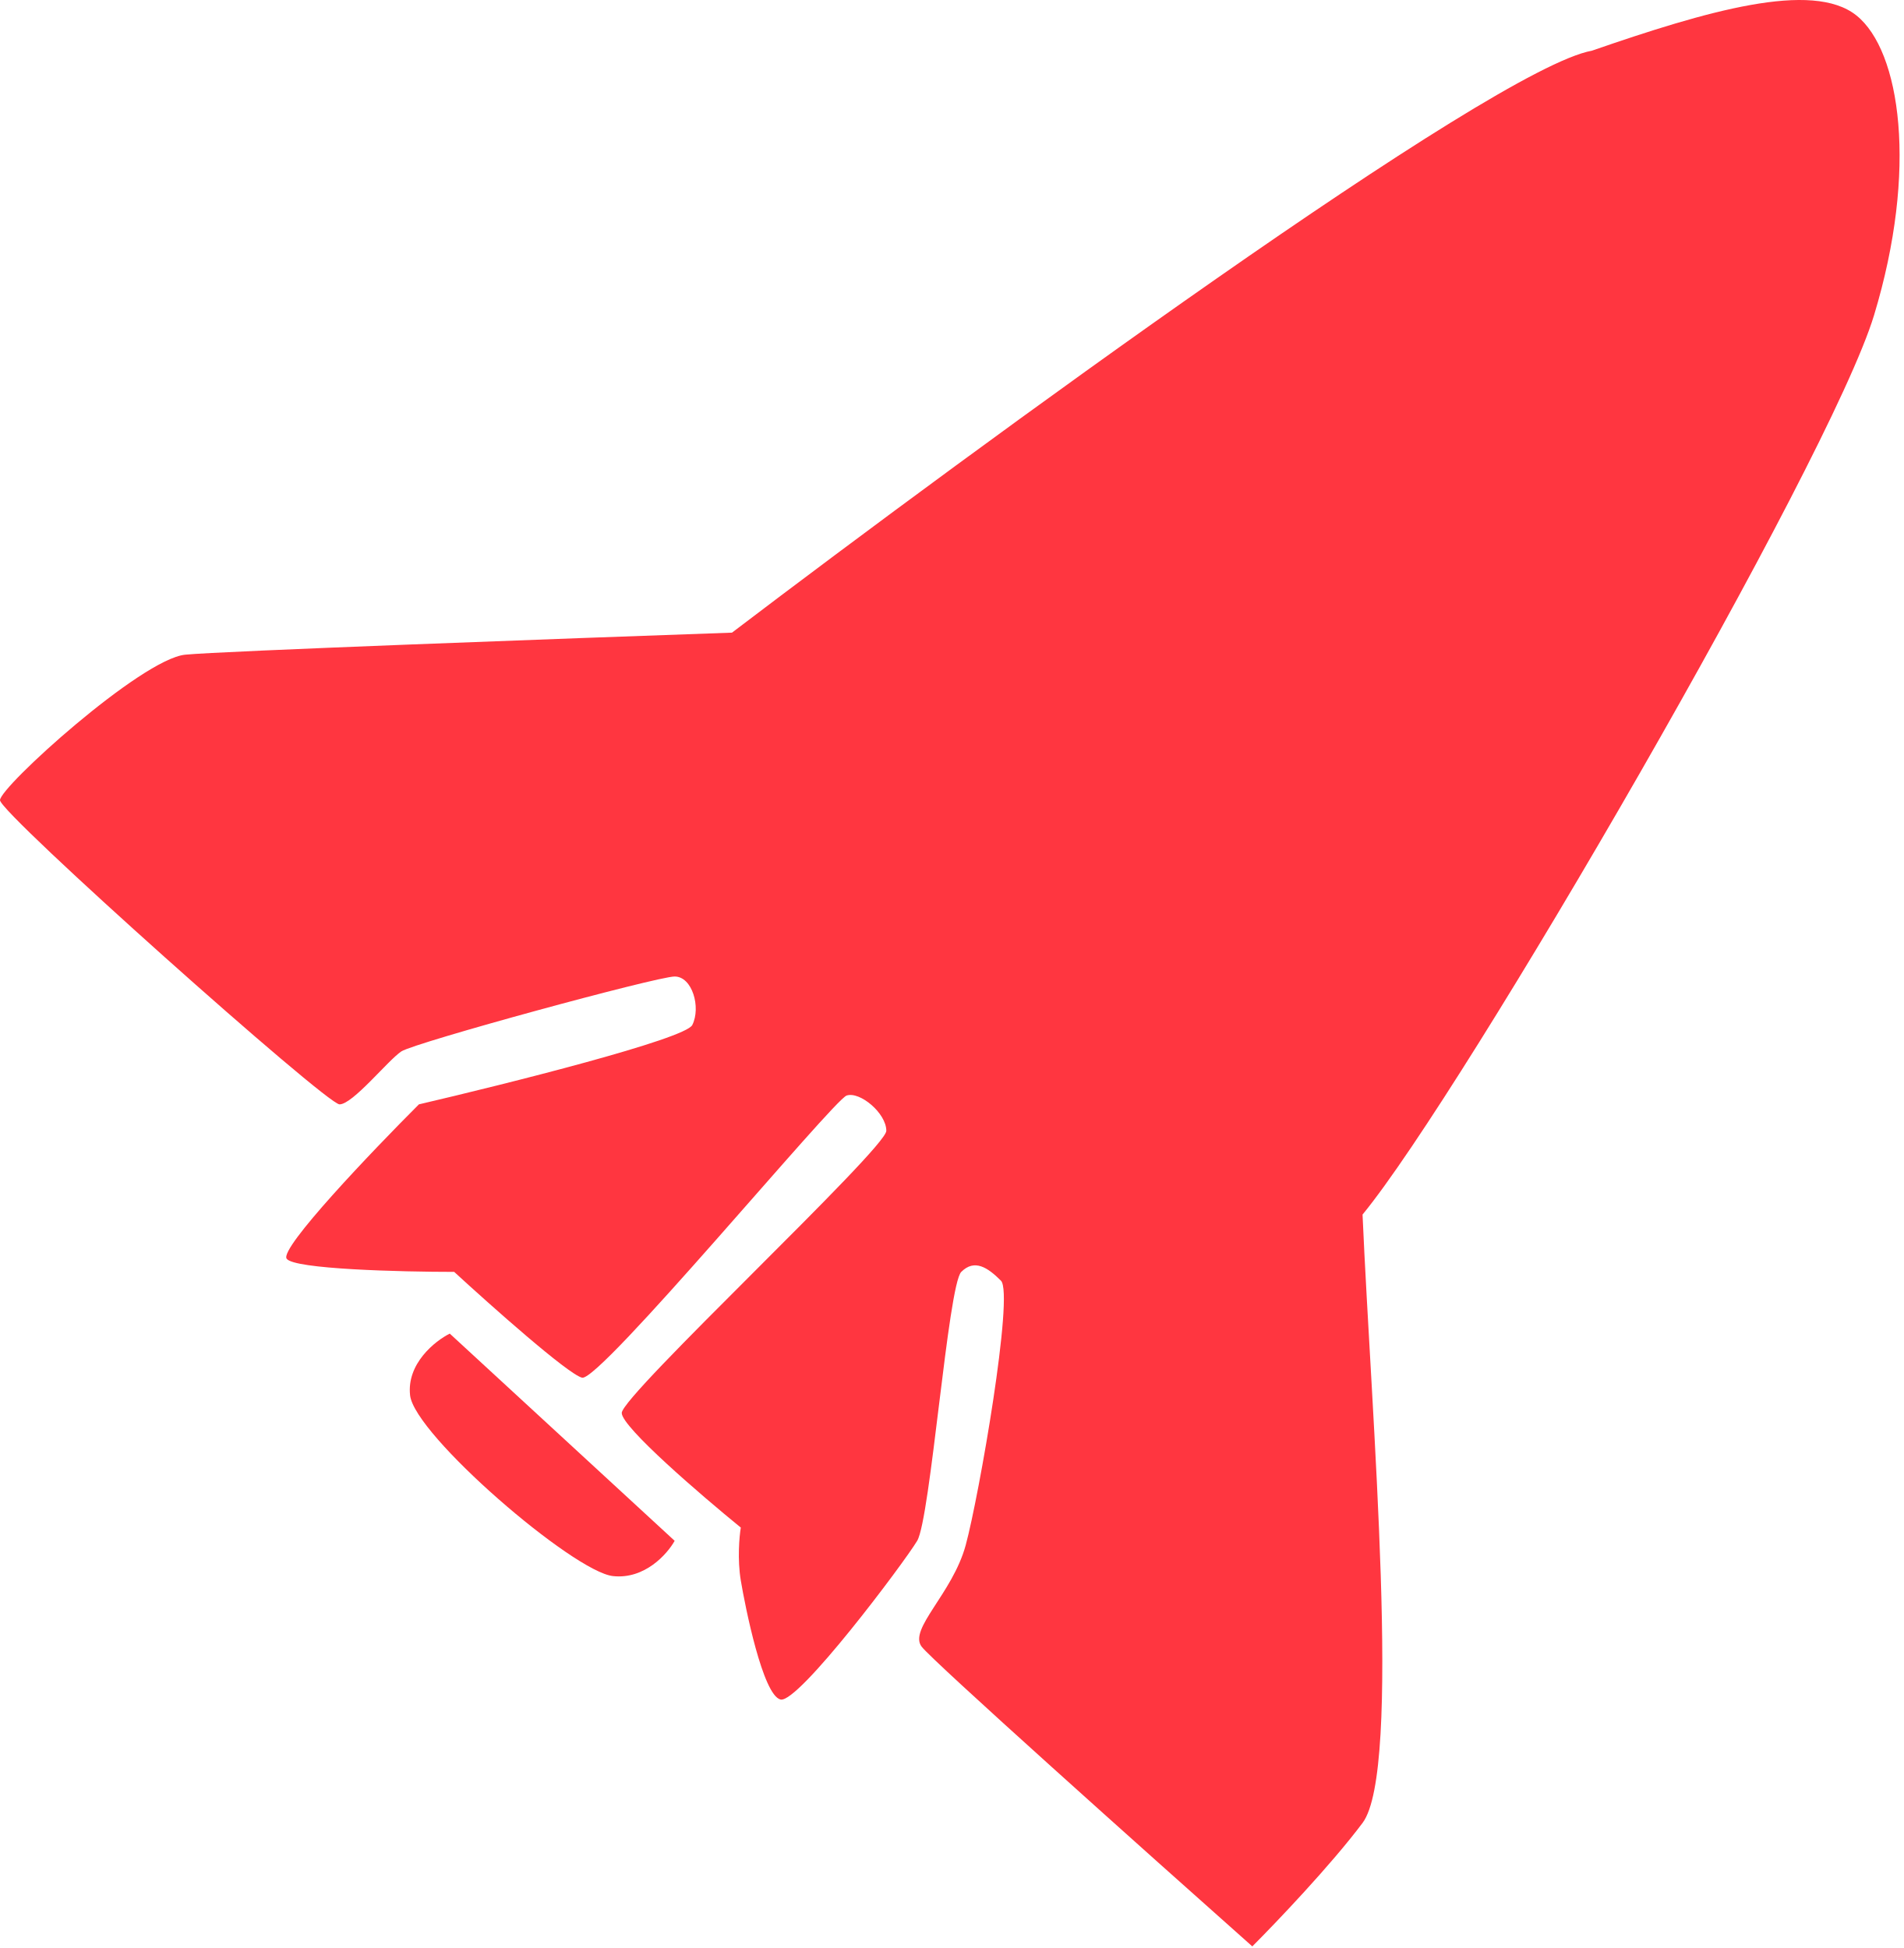
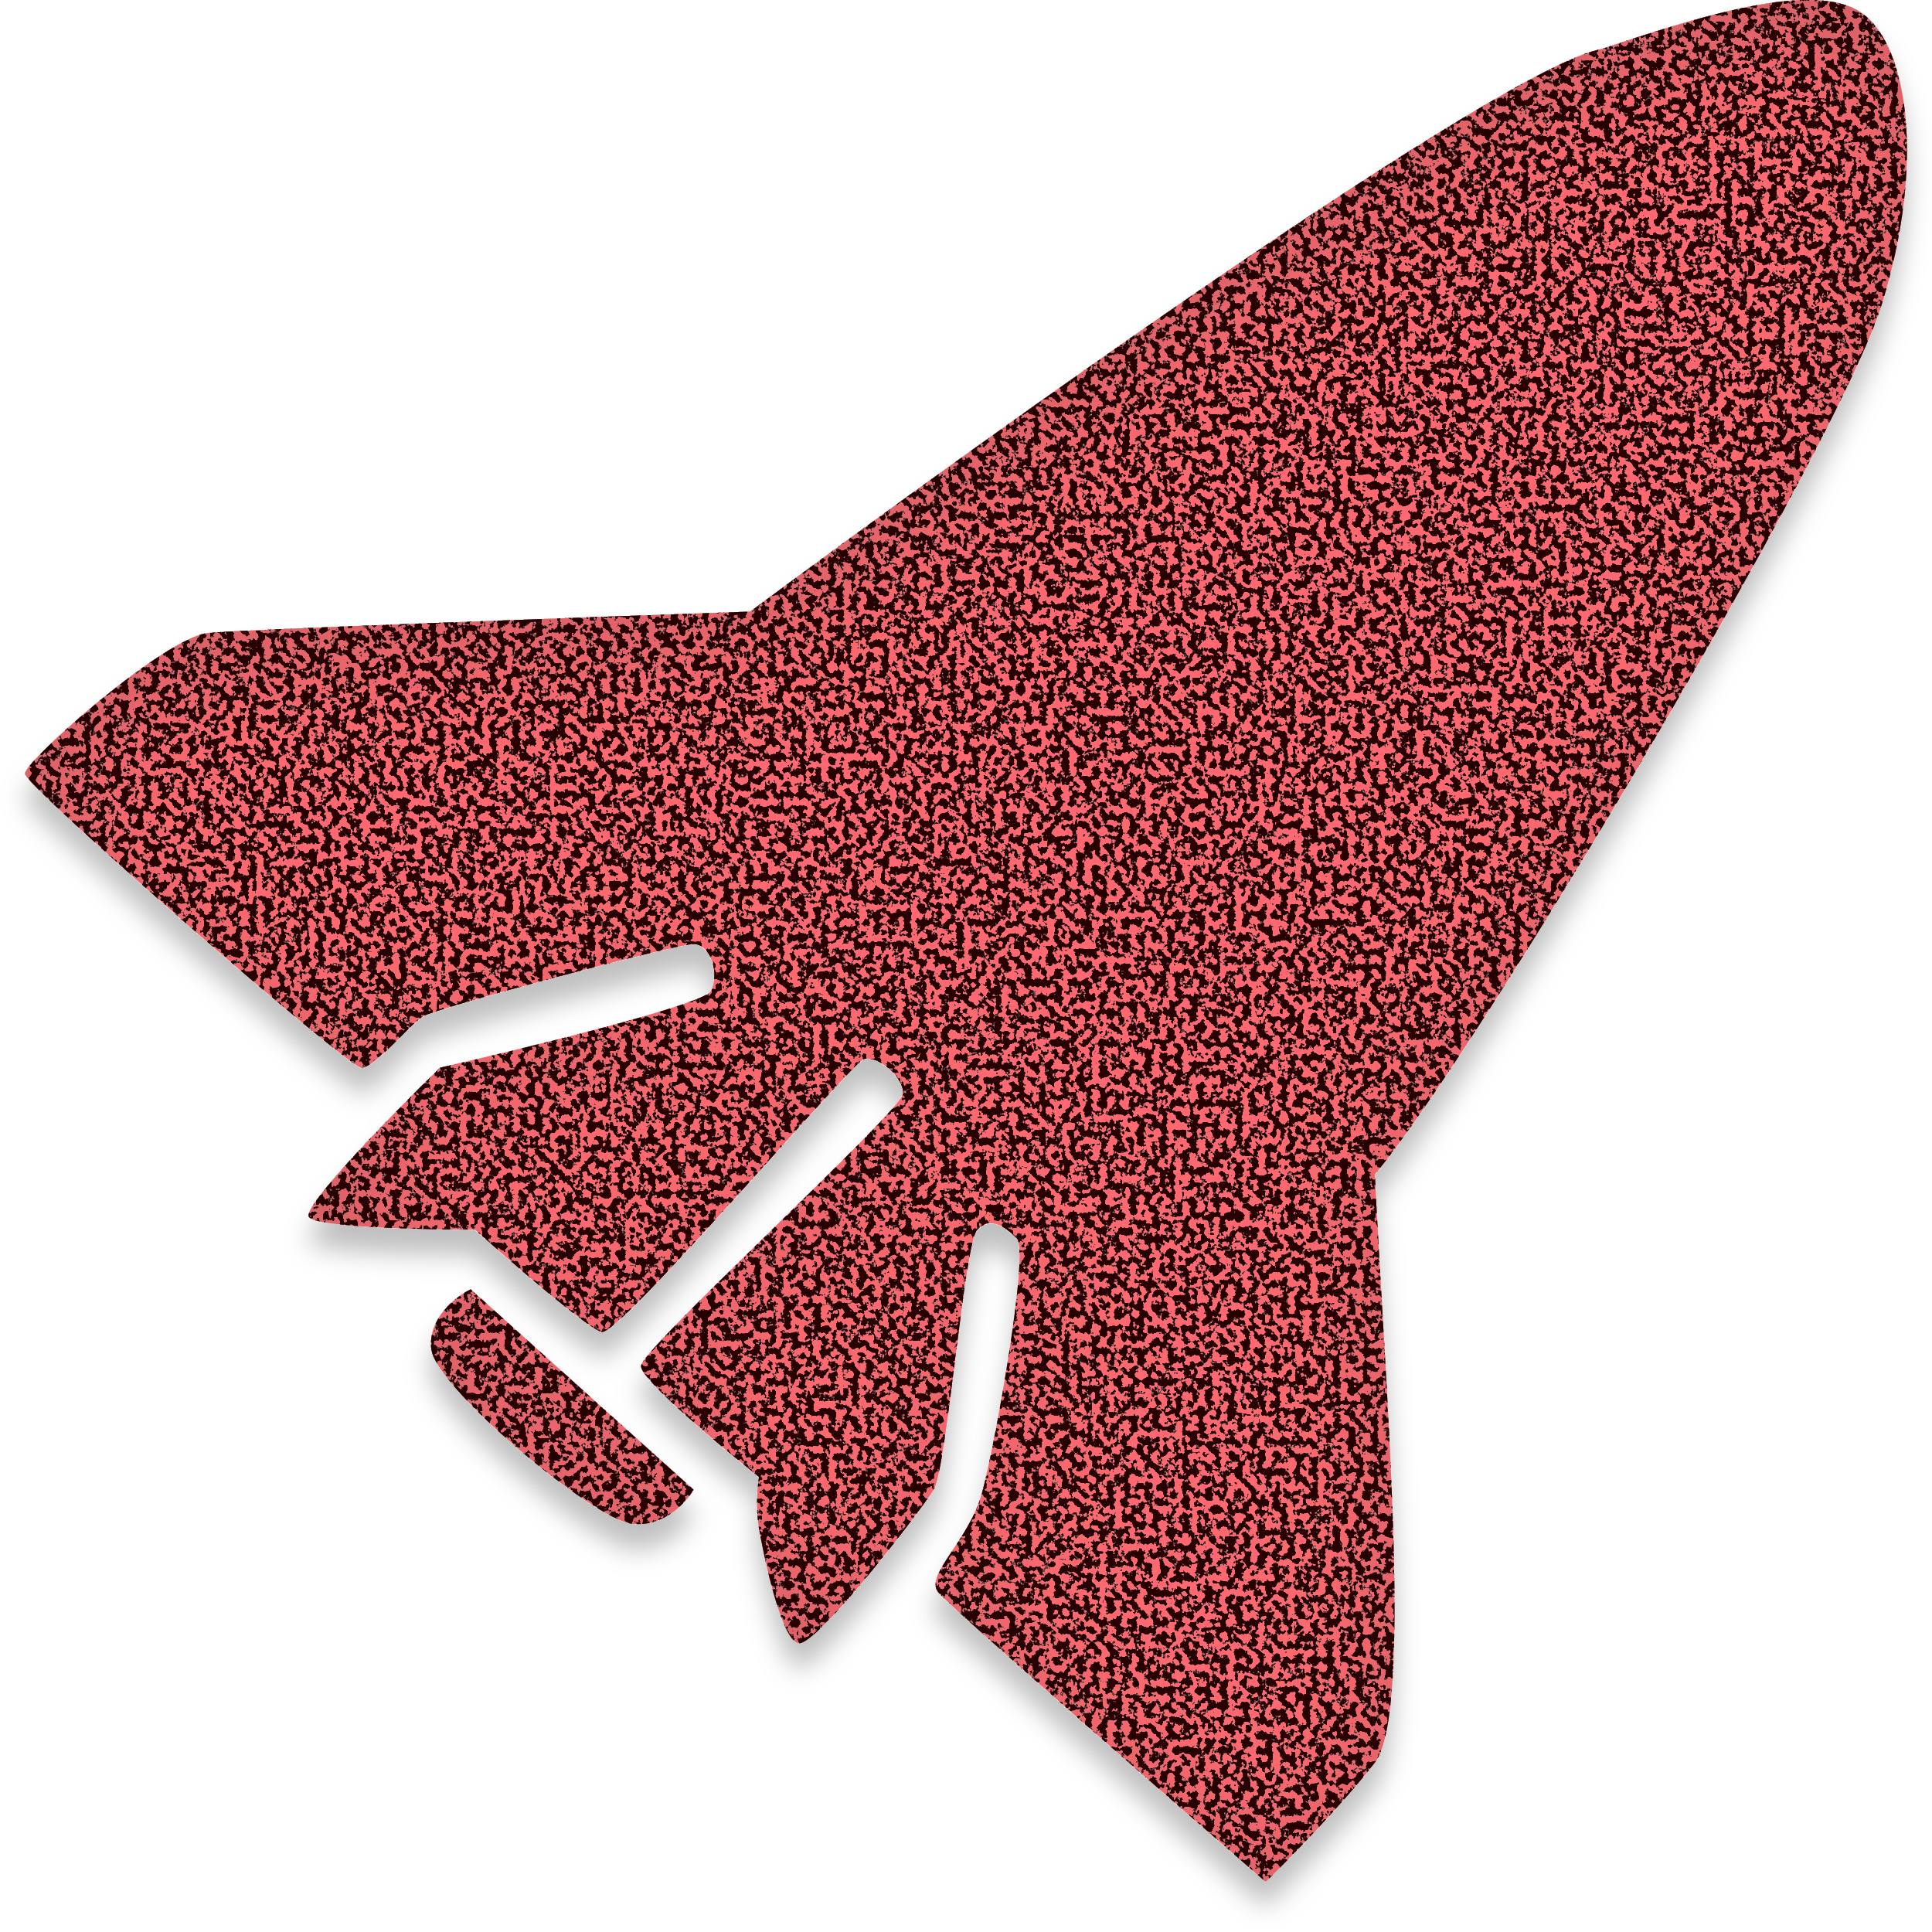
- <svg xmlns="http://www.w3.org/2000/svg" width="295" height="302" viewBox="0 0 295 302" fill="none">
-   <path d="M246.731 7.862C231.421 10.596 151.501 69.146 113.455 98.079C87.483 98.99 34.173 100.95 28.706 101.496C21.871 102.18 0 122 0 124.051C0 126.101 50.576 171.21 52.627 171.21C54.677 171.21 60.145 164.375 62.195 163.008C64.246 161.641 101.836 151.389 104.57 151.389C107.304 151.389 108.671 156.174 107.304 158.907C106.21 161.095 78.598 168.02 64.929 171.21C57.639 178.5 43.332 193.491 44.425 195.131C45.519 196.771 62.195 197.181 70.397 197.181C76.092 202.421 88.03 213.038 90.217 213.585C92.951 214.268 129.175 170.526 131.225 169.843C133.276 169.159 137.376 172.577 137.376 175.311C137.376 178.044 96.368 216.318 96.368 219.052C96.368 221.239 108.671 231.81 114.822 236.822C114.594 238.189 114.275 241.743 114.822 245.024C115.505 249.125 118.239 262.794 120.973 263.477C123.707 264.161 140.11 242.29 142.161 238.873C144.211 235.455 146.945 199.232 148.995 197.181C151.046 195.131 153.096 196.498 155.146 198.548C157.197 200.599 151.729 232.038 149.679 239.556C147.628 247.074 140.794 252.542 142.844 255.276C144.484 257.463 177.701 287.171 194.104 301.751C197.749 298.106 206.27 289.176 211.19 282.614C217.342 274.413 212.557 219.736 211.19 188.296C226.91 169.159 283.638 71.424 290.472 48.87C297.307 26.315 294.573 7.862 287.738 2.394C280.904 -3.074 264.501 1.711 246.731 7.862Z" fill="#FF3640" />
-   <path d="M104.57 238.873L69.713 206.75C67.435 207.889 63.015 211.398 63.562 216.318C64.246 222.47 88.85 243.657 95.001 244.341C99.922 244.887 103.431 240.923 104.57 238.873Z" fill="#FF3640" />
+ <svg xmlns="http://www.w3.org/2000/svg" width="308" height="308" viewBox="0 0 308 308" fill="none">
+   <g filter="url(#filter0_din_4_23)">
+     <path d="M255.397 7.816C239.798 10.534 158.367 68.745 119.601 97.51C93.138 98.416 38.82 100.364 33.248 100.907C26.285 101.587 4 121.292 4 123.331C4 125.369 55.533 170.216 57.622 170.216C59.711 170.216 65.282 163.421 67.372 162.062C69.461 160.703 107.762 150.511 110.548 150.511C113.333 150.511 114.726 155.267 113.333 157.985C112.219 160.159 84.085 167.045 70.157 170.216C62.729 177.464 48.151 192.368 49.265 193.998C50.38 195.629 67.372 196.037 75.728 196.037C81.531 201.246 93.695 211.801 95.924 212.345C98.709 213.024 135.618 169.537 137.707 168.857C139.796 168.178 143.975 171.575 143.975 174.293C143.975 177.011 102.191 215.063 102.191 217.781C102.191 219.955 114.726 230.465 120.994 235.448C120.762 236.807 120.437 240.34 120.994 243.602C121.69 247.679 124.476 261.269 127.261 261.948C130.047 262.628 146.76 240.884 148.849 237.486C150.939 234.089 153.724 198.075 155.813 196.037C157.902 193.998 159.992 195.357 162.081 197.396C164.17 199.434 158.599 230.691 156.51 238.166C154.42 245.64 147.457 251.076 149.546 253.794C151.217 255.969 185.062 285.504 201.775 300C205.489 296.376 214.171 287.497 219.185 280.974C225.452 272.82 220.578 218.46 219.185 187.203C235.202 168.178 293.002 71.009 299.966 48.586C306.93 26.163 304.145 7.816 297.181 2.38C290.217 -3.056 273.503 1.701 255.397 7.816Z" fill="#FF3640" />
+     <path d="M110.548 237.486L75.032 205.55C72.711 206.682 68.207 210.171 68.764 215.063C69.461 221.178 94.531 242.243 100.798 242.922C105.812 243.466 109.387 239.525 110.548 237.486Z" fill="#FF3640" />
+   </g>
+   <defs>
+     <filter id="filter0_din_4_23" x="0" y="0" width="308" height="308" filterUnits="userSpaceOnUse" color-interpolation-filters="sRGB">
+       <feFlood flood-opacity="0" result="BackgroundImageFix" />
+       <feColorMatrix in="SourceAlpha" type="matrix" values="0 0 0 0 0 0 0 0 0 0 0 0 0 0 0 0 0 0 127 0" result="hardAlpha" />
+       <feOffset dy="4" />
+       <feGaussianBlur stdDeviation="2" />
+       <feComposite in2="hardAlpha" operator="out" />
+       <feColorMatrix type="matrix" values="0 0 0 0 0 0 0 0 0 0 0 0 0 0 0 0 0 0 0.25 0" />
+       <feBlend mode="normal" in2="BackgroundImageFix" result="effect1_dropShadow_4_23" />
+       <feBlend mode="normal" in="SourceGraphic" in2="BackgroundImageFix" result="shape" />
+       <feColorMatrix in="SourceAlpha" type="matrix" values="0 0 0 0 0 0 0 0 0 0 0 0 0 0 0 0 0 0 127 0" result="hardAlpha" />
+       <feOffset dy="4" />
+       <feGaussianBlur stdDeviation="10" />
+       <feComposite in2="hardAlpha" operator="arithmetic" k2="-1" k3="1" />
+       <feColorMatrix type="matrix" values="0 0 0 0 0 0 0 0 0 0 0 0 0 0 0 0 0 0 0.25 0" />
+       <feBlend mode="normal" in2="shape" result="effect2_innerShadow_4_23" />
+       <feTurbulence type="fractalNoise" baseFrequency="0.833 0.833" stitchTiles="stitch" numOctaves="3" result="noise" seed="6518" />
+       <feColorMatrix in="noise" type="luminanceToAlpha" result="alphaNoise" />
+       <feComponentTransfer in="alphaNoise" result="coloredNoise1">
+         <feFuncA type="discrete" tableValues="1 1 1 1 1 1 1 1 1 1 1 1 1 1 1 1 1 1 1 1 1 1 1 1 1 1 1 1 1 1 1 1 1 1 1 1 1 1 1 1 1 1 1 1 1 1 1 1 1 1 1 0 0 0 0 0 0 0 0 0 0 0 0 0 0 0 0 0 0 0 0 0 0 0 0 0 0 0 0 0 0 0 0 0 0 0 0 0 0 0 0 0 0 0 0 0 0 0 0 0 " />
+       </feComponentTransfer>
+       <feComposite operator="in" in2="effect2_innerShadow_4_23" in="coloredNoise1" result="noise1Clipped" />
+       <feComponentTransfer in="alphaNoise" result="coloredNoise2">
+         <feFuncA type="discrete" tableValues="0 0 0 0 0 0 0 0 0 0 0 0 0 0 0 0 0 0 0 0 0 0 0 0 0 0 0 0 0 0 0 0 0 0 0 0 0 0 0 0 0 0 0 0 0 0 0 0 0 1 1 1 1 1 1 1 1 1 1 1 1 1 1 1 1 1 1 1 1 1 1 1 1 1 1 1 1 1 1 1 1 1 1 1 1 1 1 1 1 1 1 1 1 1 1 1 1 1 1 1 " />
+       </feComponentTransfer>
+       <feComposite operator="in" in2="effect2_innerShadow_4_23" in="coloredNoise2" result="noise2Clipped" />
+       <feFlood flood-color="#280001" result="color1Flood" />
+       <feComposite operator="in" in2="noise1Clipped" in="color1Flood" result="color1" />
+       <feFlood flood-color="rgba(255, 255, 255, 0.25)" result="color2Flood" />
+       <feComposite operator="in" in2="noise2Clipped" in="color2Flood" result="color2" />
+       <feMerge result="effect3_noise_4_23">
+         <feMergeNode in="effect2_innerShadow_4_23" />
+         <feMergeNode in="color1" />
+         <feMergeNode in="color2" />
+       </feMerge>
+       <feBlend mode="normal" in="effect3_noise_4_23" in2="effect1_dropShadow_4_23" result="effect3_noise_4_23" />
+     </filter>
+   </defs>
</svg>
